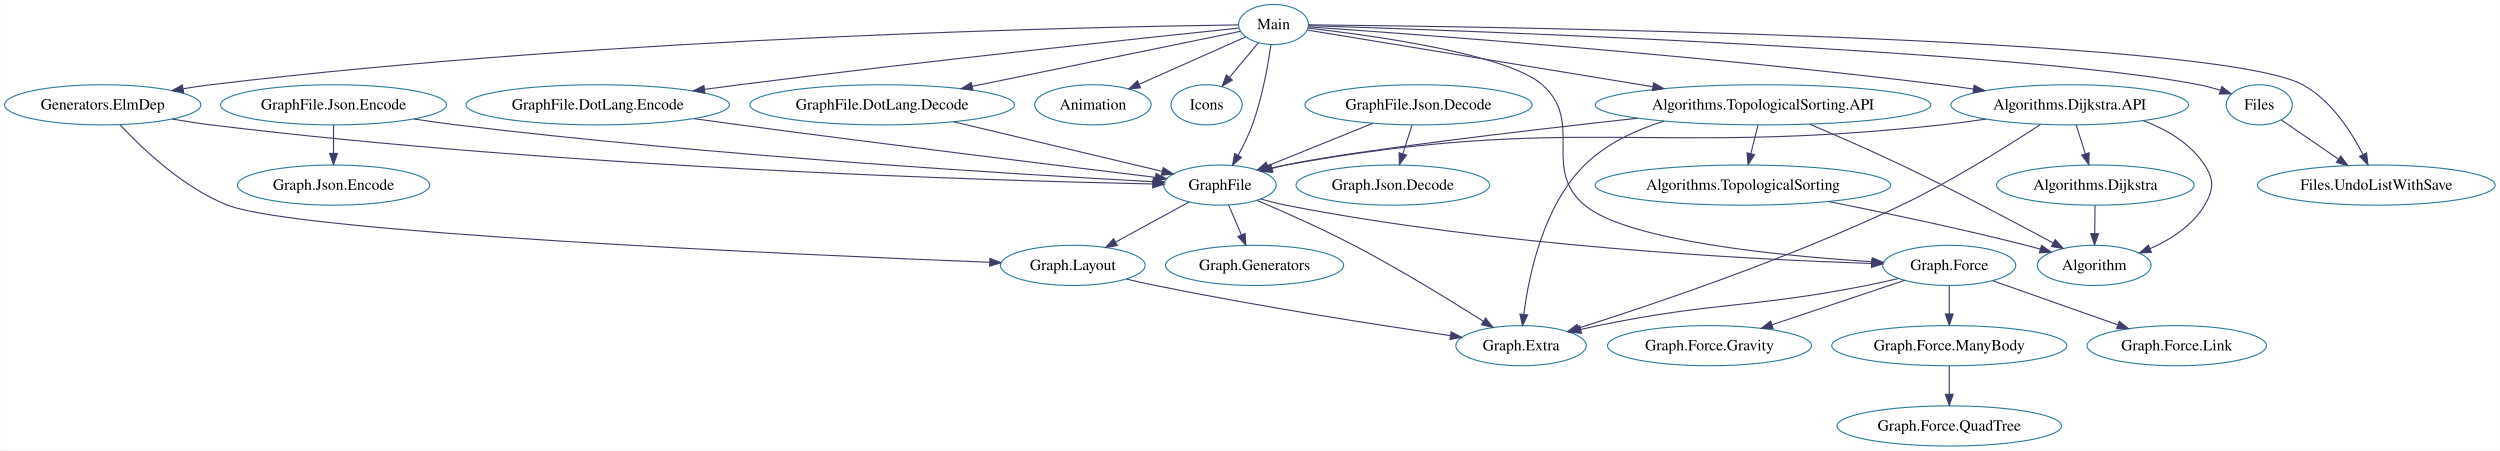
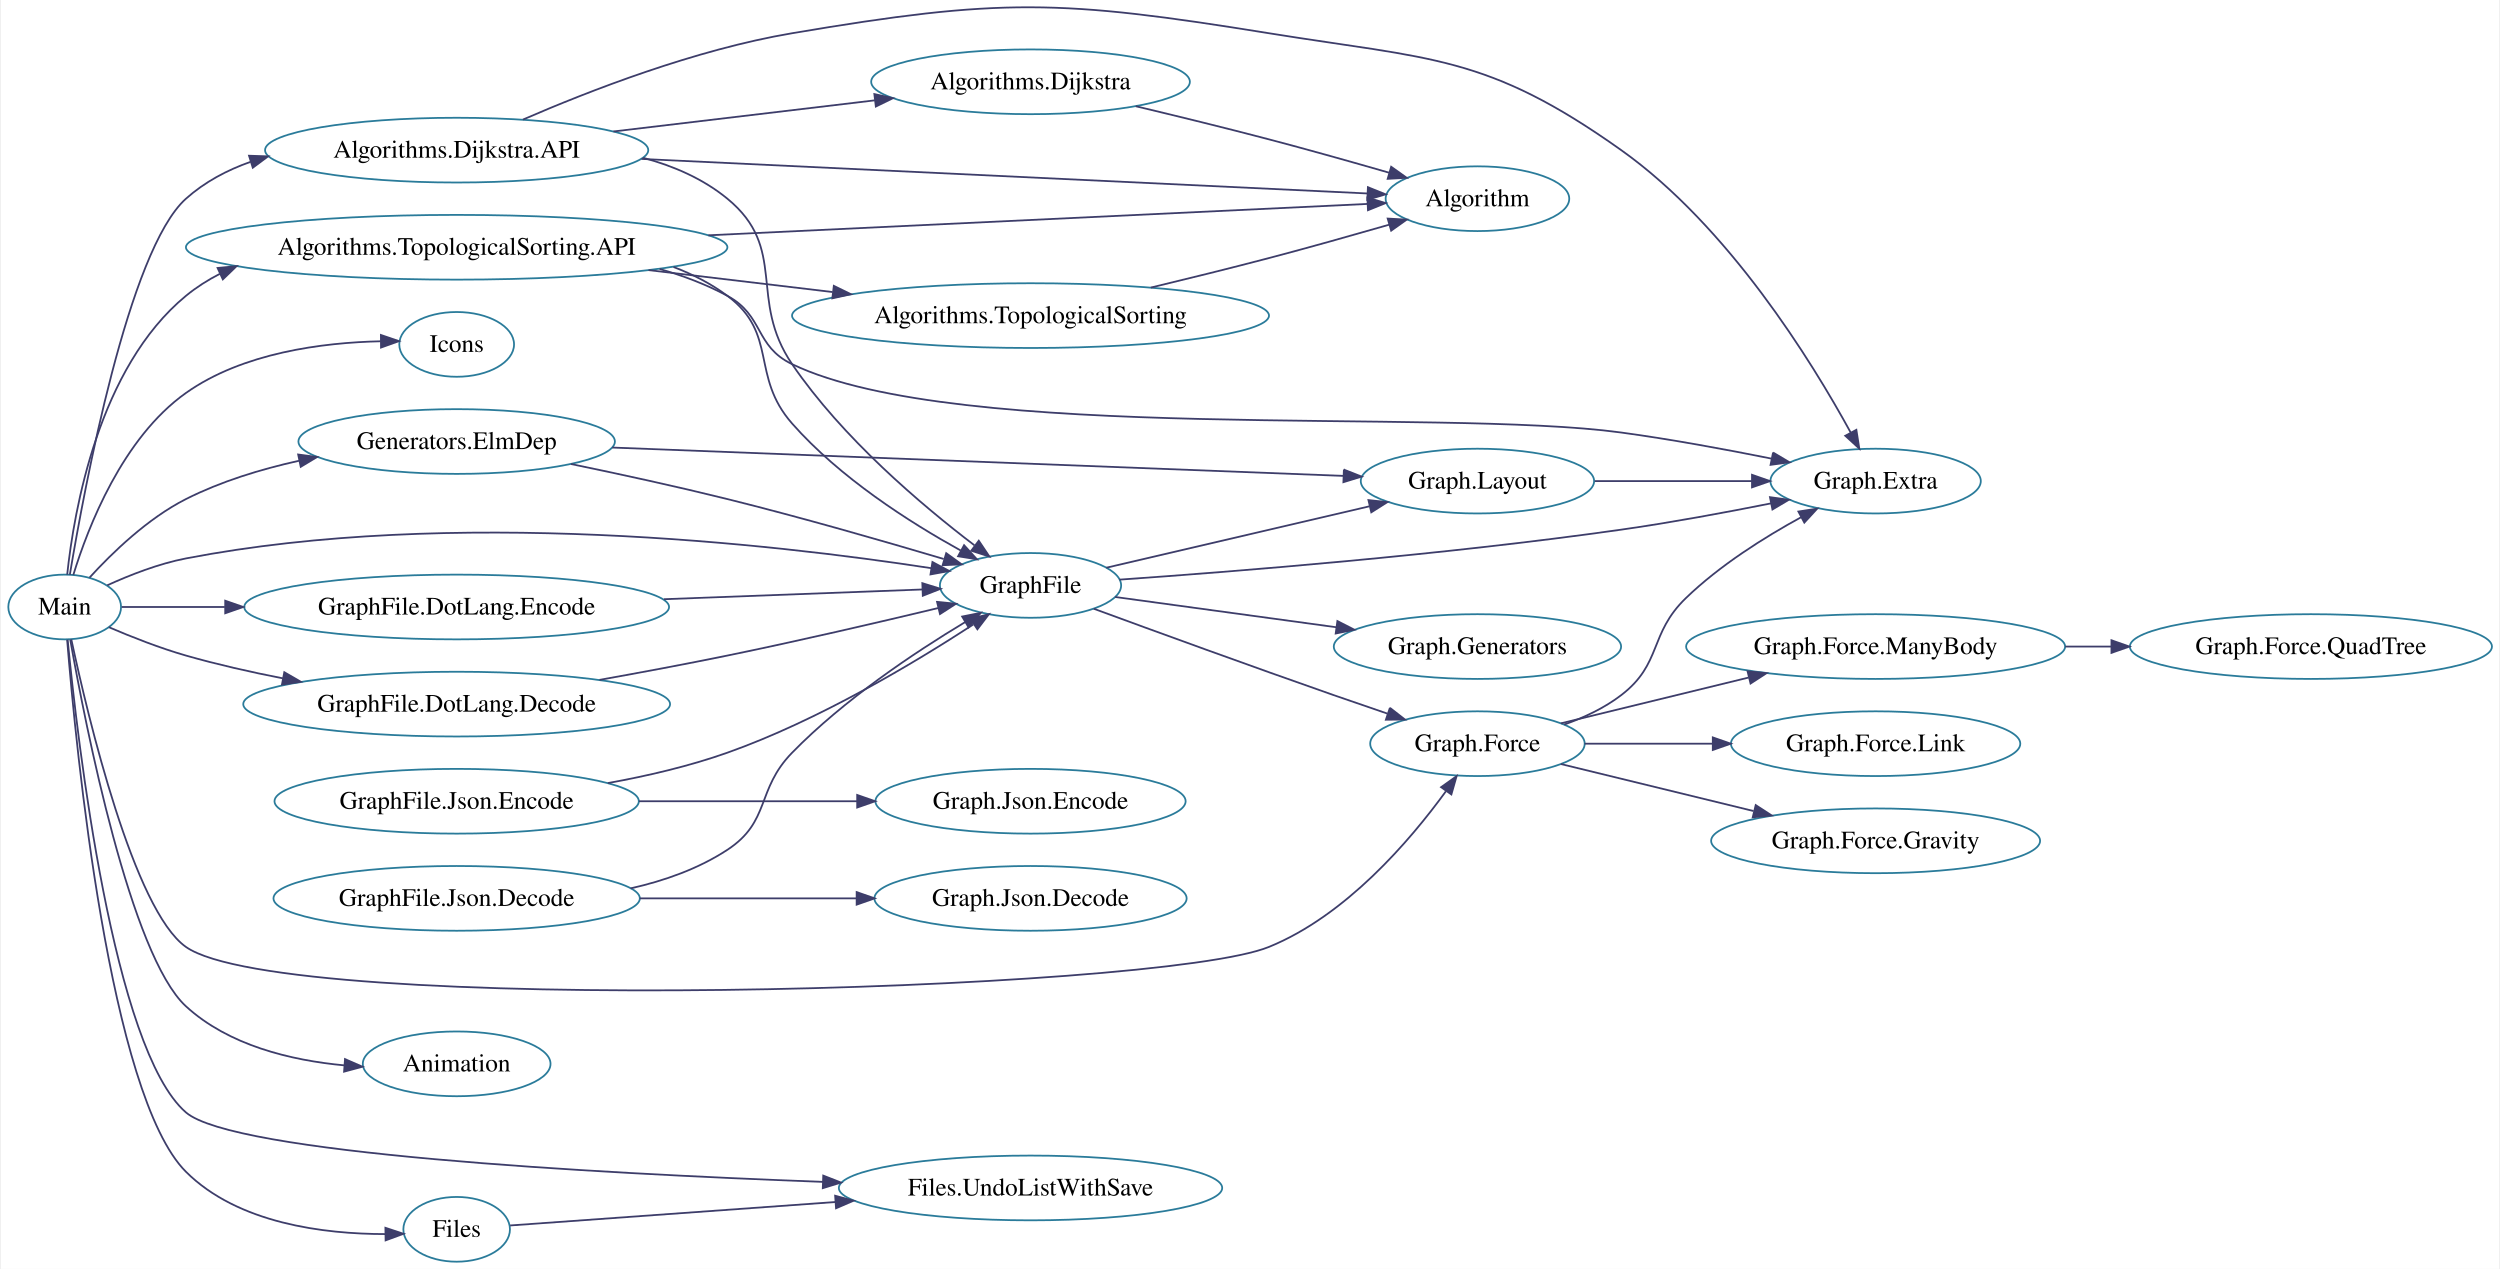
- <svg xmlns="http://www.w3.org/2000/svg" width="2242pt" height="404pt" viewBox="0 0 2241.78 404">
-   <g class="graph" transform="translate(4 400)">
-     <path fill="#fff" stroke="transparent" d="M-4 4v-404h2241.779V4H-4z" />
-     <g class="node">
-       <ellipse fill="none" stroke="#2a7b9a" cx="1137.99" cy="-378" rx="31.339" ry="18" />
-       <text text-anchor="middle" x="1137.99" y="-373.8" font-family="Times,serif" font-size="14">Main</text>
-     </g>
-     <g class="node">
-       <ellipse fill="none" stroke="#2a7b9a" cx="1077.99" cy="-306" rx="31.901" ry="18" />
-       <text text-anchor="middle" x="1077.99" y="-301.8" font-family="Times,serif" font-size="14">Icons</text>
-     </g>
-     <g class="edge">
-       <path fill="none" stroke="#3d3d6a" d="M1124.375-361.662l-25.864 31.036" />
-       <path fill="#3d3d6a" stroke="#3d3d6a" d="M1101.058-328.214l-9.09 5.441 3.712-9.923 5.378 4.482z" />
-     </g>
-     <g class="node">
-       <ellipse fill="none" stroke="#2a7b9a" cx="531.99" cy="-306" rx="118.104" ry="18" />
-       <text text-anchor="middle" x="531.99" y="-301.8" font-family="Times,serif" font-size="14">GraphFile.DotLang.Encode</text>
-     </g>
-     <g class="edge">
-       <path fill="none" stroke="#3d3d6a" d="M1106.85-374.8c-76.386 7.916-279.127 29.336-447.86 50.8a3509.213 3509.213 0 00-31.237 4.13" />
-       <path fill="#3d3d6a" stroke="#3d3d6a" d="M628.064-316.38l-10.384-2.105 9.43-4.83.954 6.935z" />
-     </g>
-     <g class="node">
-       <ellipse fill="none" stroke="#2a7b9a" cx="786.99" cy="-306" rx="118.665" ry="18" />
-       <text text-anchor="middle" x="786.99" y="-301.8" font-family="Times,serif" font-size="14">GraphFile.DotLang.Decode</text>
-     </g>
-     <g class="edge">
-       <path fill="none" stroke="#3d3d6a" d="M1108.366-371.923L868-322.617" />
-       <path fill="#3d3d6a" stroke="#3d3d6a" d="M868.377-319.122l-10.499-1.42 9.093-5.437 1.406 6.857z" />
-     </g>
-     <g class="node">
-       <ellipse fill="none" stroke="#2a7b9a" cx="1089.99" cy="-234" rx="50.378" ry="18" />
-       <text text-anchor="middle" x="1089.99" y="-229.8" font-family="Times,serif" font-size="14">GraphFile</text>
-     </g>
-     <g class="edge">
-       <path fill="none" stroke="#3d3d6a" d="M1135.729-359.993c-2.673 18.474-7.912 47.845-16.74 71.993-3.38 9.248-8.105 18.866-12.762 27.377" />
-       <path fill="#3d3d6a" stroke="#3d3d6a" d="M1109.25-258.858l-7.982 6.968 1.895-10.425 6.087 3.457z" />
-     </g>
-     <g class="node">
-       <ellipse fill="none" stroke="#2a7b9a" cx="1743.99" cy="-162" rx="59.631" ry="18" />
-       <text text-anchor="middle" x="1743.99" y="-157.8" font-family="Times,serif" font-size="14">Graph.Force</text>
-     </g>
-     <g class="edge">
-       <path fill="none" stroke="#3d3d6a" d="M1168.973-374.792c57.815 6.573 179.086 23.309 210.017 50.792 38.038 33.798-.982 75.295 38 108 38.07 31.94 173.632 45.362 257.796 50.715" />
-       <path fill="#3d3d6a" stroke="#3d3d6a" d="M1675.018-168.778l9.767 4.106-10.195 2.881.428-6.987z" />
-     </g>
-     <g class="node">
-       <ellipse fill="none" stroke="#2a7b9a" cx="87.99" cy="-306" rx="87.98" ry="18" />
-       <text text-anchor="middle" x="87.99" y="-301.8" font-family="Times,serif" font-size="14">Generators.ElmDep</text>
-     </g>
-     <g class="edge">
-       <path fill="none" stroke="#3d3d6a" d="M1106.19-377.66c-120.625 1.598-561.303 10.249-921.2 53.66-8.04.97-16.418 2.195-24.735 3.549" />
-       <path fill="#3d3d6a" stroke="#3d3d6a" d="M160.61-316.962l-10.444-1.783 9.276-5.119 1.167 6.902z" />
-     </g>
-     <g class="node">
-       <ellipse fill="none" stroke="#2a7b9a" cx="2126.99" cy="-234" rx="106.578" ry="18" />
-       <text text-anchor="middle" x="2126.99" y="-229.8" font-family="Times,serif" font-size="14">Files.UndoListWithSave</text>
-     </g>
-     <g class="edge">
-       <path fill="none" stroke="#3d3d6a" d="M1169.51-377.737c152.732 1.484 811.77 10.373 891.48 53.737 25.092 13.65 43.172 41.425 53.994 62.53" />
-       <path fill="#3d3d6a" stroke="#3d3d6a" d="M2118.21-262.84l1.235 10.523-7.527-7.456 6.292-3.067z" />
-     </g>
-     <g class="node">
-       <ellipse fill="none" stroke="#2a7b9a" cx="2021.99" cy="-306" rx="29.63" ry="18" />
-       <text text-anchor="middle" x="2021.99" y="-301.8" font-family="Times,serif" font-size="14">Files</text>
-     </g>
-     <g class="edge">
-       <path fill="none" stroke="#3d3d6a" d="M1169.699-377.025c132.336 4.235 640.992 22.225 798.29 53.025 6.301 1.234 12.882 3 19.195 4.95" />
-       <path fill="#3d3d6a" stroke="#3d3d6a" d="M1988.399-322.334l8.405 6.449-10.593.2 2.188-6.65z" />
-     </g>
-     <g class="node">
-       <ellipse fill="none" stroke="#2a7b9a" cx="975.99" cy="-306" rx="52.187" ry="18" />
-       <text text-anchor="middle" x="975.99" y="-301.8" font-family="Times,serif" font-size="14">Animation</text>
-     </g>
-     <g class="edge">
-       <path fill="none" stroke="#3d3d6a" d="M1113.032-366.908l-95.361 42.383" />
-       <path fill="#3d3d6a" stroke="#3d3d6a" d="M1018.8-321.197l-10.56.863 7.717-7.26 2.843 6.397z" />
-     </g>
-     <g class="node">
-       <ellipse fill="none" stroke="#2a7b9a" cx="1576.99" cy="-306" rx="150.524" ry="18" />
-       <text text-anchor="middle" x="1576.99" y="-301.8" font-family="Times,serif" font-size="14">Algorithms.TopologicalSorting.API</text>
-     </g>
-     <g class="edge">
-       <path fill="none" stroke="#3d3d6a" d="M1168.51-372.994l309.517 50.763" />
-       <path fill="#3d3d6a" stroke="#3d3d6a" d="M1478.786-325.653l9.302 5.072-10.435 1.836 1.133-6.908z" />
-     </g>
-     <g class="node">
-       <ellipse fill="none" stroke="#2a7b9a" cx="1851.99" cy="-306" rx="106.535" ry="18" />
-       <text text-anchor="middle" x="1851.99" y="-301.8" font-family="Times,serif" font-size="14">Algorithms.Dijkstra.API</text>
-     </g>
-     <g class="edge">
-       <path fill="none" stroke="#3d3d6a" d="M1169.245-375.906c88.97 6.116 351.156 25.222 567.745 51.906 9.303 1.146 19.011 2.468 28.671 3.864" />
-       <path fill="#3d3d6a" stroke="#3d3d6a" d="M1766.309-323.578l9.383 4.92-10.403 2.005 1.02-6.925z" />
-     </g>
-     <g class="node">
-       <ellipse fill="none" stroke="#2a7b9a" cx="294.99" cy="-306" rx="101.287" ry="18" />
-       <text text-anchor="middle" x="294.99" y="-301.8" font-family="Times,serif" font-size="14">GraphFile.Json.Encode</text>
-     </g>
-     <g class="edge">
-       <path fill="none" stroke="#3d3d6a" d="M367.054-293.323c12.618 1.966 25.64 3.835 37.936 5.323 230.149 27.853 505.62 44.537 624.974 50.958" />
-       <path fill="#3d3d6a" stroke="#3d3d6a" d="M1030.198-240.535l9.8 4.028-10.173 2.963.373-6.99z" />
-     </g>
-     <g class="node">
-       <ellipse fill="none" stroke="#2a7b9a" cx="294.99" cy="-234" rx="86.243" ry="18" />
-       <text text-anchor="middle" x="294.99" y="-229.8" font-family="Times,serif" font-size="14">Graph.Json.Encode</text>
-     </g>
-     <g class="edge">
-       <path fill="none" stroke="#3d3d6a" d="M294.99-287.831v25.414" />
-       <path fill="#3d3d6a" stroke="#3d3d6a" d="M298.49-262.413l-3.5 10-3.5-10h7z" />
-     </g>
-     <g class="node">
-       <ellipse fill="none" stroke="#2a7b9a" cx="1267.99" cy="-306" rx="101.848" ry="18" />
-       <text text-anchor="middle" x="1267.99" y="-301.8" font-family="Times,serif" font-size="14">GraphFile.Json.Decode</text>
-     </g>
-     <g class="edge">
-       <path fill="none" stroke="#3d3d6a" d="M1227.153-289.482l-94.322 38.153" />
-       <path fill="#3d3d6a" stroke="#3d3d6a" d="M1134.064-248.053l-10.582.506 7.958-6.995 2.624 6.49z" />
-     </g>
-     <g class="node">
-       <ellipse fill="none" stroke="#2a7b9a" cx="1244.99" cy="-234" rx="86.803" ry="18" />
-       <text text-anchor="middle" x="1244.99" y="-229.8" font-family="Times,serif" font-size="14">Graph.Json.Decode</text>
-     </g>
-     <g class="edge">
-       <path fill="none" stroke="#3d3d6a" d="M1262.186-287.831l-8.209 25.696" />
-       <path fill="#3d3d6a" stroke="#3d3d6a" d="M1257.249-260.874l-6.377 8.46-.291-10.59 6.668 2.13z" />
-     </g>
-     <g class="edge">
-       <path fill="none" stroke="#3d3d6a" d="M618.041-293.612A6661.258 6661.258 0 00658.99-288c133.465 17.818 290.42 37.05 373.173 47.056" />
-       <path fill="#3d3d6a" stroke="#3d3d6a" d="M1032.615-244.415l9.508 4.674-10.347 2.275.84-6.95z" />
-     </g>
-     <g class="edge">
-       <path fill="none" stroke="#3d3d6a" d="M850.878-290.819l187.198 44.483" />
-       <path fill="#3d3d6a" stroke="#3d3d6a" d="M1039.132-249.683l8.92 5.718-10.539 1.093 1.619-6.81z" />
-     </g>
-     <g class="node">
-       <ellipse fill="none" stroke="#2a7b9a" cx="957.99" cy="-162" rx="64.872" ry="18" />
-       <text text-anchor="middle" x="957.99" y="-157.8" font-family="Times,serif" font-size="14">Graph.Layout</text>
-     </g>
-     <g class="edge">
-       <path fill="none" stroke="#3d3d6a" d="M1062.318-218.906l-65.834 35.91" />
-       <path fill="#3d3d6a" stroke="#3d3d6a" d="M997.913-179.79l-10.455 1.716 7.103-7.86 3.352 6.145z" />
-     </g>
-     <g class="node">
-       <ellipse fill="none" stroke="#2a7b9a" cx="1120.99" cy="-162" rx="79.876" ry="18" />
-       <text text-anchor="middle" x="1120.99" y="-157.8" font-family="Times,serif" font-size="14">Graph.Generators</text>
-     </g>
-     <g class="edge">
-       <path fill="none" stroke="#3d3d6a" d="M1097.653-216.202l11.53 26.78" />
-       <path fill="#3d3d6a" stroke="#3d3d6a" d="M1112.46-190.662l.74 10.569-7.17-7.8 6.43-2.77z" />
-     </g>
-     <g class="edge">
-       <path fill="none" stroke="#3d3d6a" d="M1126.517-221.582c7.371 2.143 15.116 4.142 22.473 5.582 187.548 36.714 413.34 48.552 525.176 52.304" />
-       <path fill="#3d3d6a" stroke="#3d3d6a" d="M1674.421-167.19l9.882 3.822-10.109 3.175.227-6.997z" />
-     </g>
-     <g class="node">
-       <ellipse fill="none" stroke="#2a7b9a" cx="1359.99" cy="-90" rx="58.487" ry="18" />
-       <text text-anchor="middle" x="1359.99" y="-85.8" font-family="Times,serif" font-size="14">Graph.Extra</text>
-     </g>
-     <g class="edge">
-       <path fill="none" stroke="#3d3d6a" d="M1123.082-220.352c24.38 10.353 58.158 25.325 86.908 40.352 40.855 21.355 86 49.029 115.982 68.02" />
-       <path fill="#3d3d6a" stroke="#3d3d6a" d="M1328.21-114.705l6.558 8.322-10.316-2.416 3.759-5.906z" />
-     </g>
-     <g class="edge">
-       <path fill="none" stroke="#3d3d6a" d="M1006.037-149.756c8.616 2.037 17.531 4.041 25.953 5.756 91.388 18.61 198.103 35.243 264.376 44.98" />
-       <path fill="#3d3d6a" stroke="#3d3d6a" d="M1297.258-102.428l9.389 4.91-10.401 2.017 1.012-6.927z" />
-     </g>
-     <g class="node">
-       <ellipse fill="none" stroke="#2a7b9a" cx="1743.99" cy="-18" rx="100.665" ry="18" />
-       <text text-anchor="middle" x="1743.99" y="-13.8" font-family="Times,serif" font-size="14">Graph.Force.QuadTree</text>
-     </g>
-     <g class="node">
-       <ellipse fill="none" stroke="#2a7b9a" cx="1743.99" cy="-90" rx="105.366" ry="18" />
-       <text text-anchor="middle" x="1743.99" y="-85.8" font-family="Times,serif" font-size="14">Graph.Force.ManyBody</text>
-     </g>
-     <g class="edge">
-       <path fill="none" stroke="#3d3d6a" d="M1743.99-71.831v25.414" />
-       <path fill="#3d3d6a" stroke="#3d3d6a" d="M1747.49-46.413l-3.5 10-3.5-10h7z" />
-     </g>
-     <g class="node">
-       <ellipse fill="none" stroke="#2a7b9a" cx="1947.99" cy="-90" rx="80.44" ry="18" />
-       <text text-anchor="middle" x="1947.99" y="-85.8" font-family="Times,serif" font-size="14">Graph.Force.Link</text>
-     </g>
-     <g class="node">
-       <ellipse fill="none" stroke="#2a7b9a" cx="1528.99" cy="-90" rx="91.454" ry="18" />
-       <text text-anchor="middle" x="1528.99" y="-85.8" font-family="Times,serif" font-size="14">Graph.Force.Gravity</text>
-     </g>
-     <g class="edge">
-       <path fill="none" stroke="#3d3d6a" d="M1743.99-143.831v25.414" />
-       <path fill="#3d3d6a" stroke="#3d3d6a" d="M1747.49-118.413l-3.5 10-3.5-10h7z" />
-     </g>
-     <g class="edge">
-       <path fill="none" stroke="#3d3d6a" d="M1782.84-148.288l112.237 39.613" />
-       <path fill="#3d3d6a" stroke="#3d3d6a" d="M1896.428-111.91l8.264 6.629-10.594-.028 2.33-6.601z" />
-     </g>
-     <g class="edge">
-       <path fill="none" stroke="#3d3d6a" d="M1704.054-148.626l-118.885 39.812" />
-       <path fill="#3d3d6a" stroke="#3d3d6a" d="M1586.033-105.412l-10.594-.143 8.37-6.494 2.224 6.637z" />
-     </g>
-     <g class="edge">
-       <path fill="none" stroke="#3d3d6a" d="M1698.342-150.213c-9.345 2.22-19.14 4.408-28.352 6.213-106.28 20.82-134.897 14.3-241 36a508.566 508.566 0 00-15.43 3.428" />
-       <path fill="#3d3d6a" stroke="#3d3d6a" d="M1414.173-101.118l-10.546-1.018 8.878-5.78 1.668 6.798z" />
-     </g>
-     <g class="edge">
-       <path fill="none" stroke="#3d3d6a" d="M150.43-293.237c11.456 2.006 23.339 3.867 34.56 5.237 316.592 38.669 699.016 49.955 844.692 52.98" />
-       <path fill="#3d3d6a" stroke="#3d3d6a" d="M1029.83-238.518l9.928 3.702-10.07 3.297.142-7z" />
-     </g>
-     <g class="edge">
-       <path fill="none" stroke="#3d3d6a" d="M103.7-287.977c19.95 21.472 56.584 56.393 96.29 71.977 62.494 24.529 504.818 44.19 683.449 51.217" />
-       <path fill="#3d3d6a" stroke="#3d3d6a" d="M883.683-168.276l9.856 3.888-10.13 3.107.274-6.995z" />
-     </g>
-     <g class="edge">
-       <path fill="none" stroke="#3d3d6a" d="M2041.74-292.457l51.092 35.035" />
-       <path fill="#3d3d6a" stroke="#3d3d6a" d="M2095.099-260.112l6.268 8.542-10.227-2.769 3.959-5.773z" />
-     </g>
-     <g class="edge">
-       <path fill="none" stroke="#3d3d6a" d="M1464.29-293.983c-106.074 11.71-257.077 29.524-315.3 41.983-4.065.87-8.253 1.89-12.434 2.994" />
-       <path fill="#3d3d6a" stroke="#3d3d6a" d="M1137.448-245.621l-10.573-.686 8.693-6.057 1.88 6.743z" />
-     </g>
-     <g class="edge">
-       <path fill="none" stroke="#3d3d6a" d="M1488.177-291.37c-25.647 7.984-51.889 20.318-71.187 39.37-36.822 36.353-49.915 97.868-54.53 133.722" />
-       <path fill="#3d3d6a" stroke="#3d3d6a" d="M1365.902-117.566l-4.618 9.536-2.337-10.334 6.955.798z" />
-     </g>
-     <g class="node">
-       <ellipse fill="none" stroke="#2a7b9a" cx="1558.99" cy="-234" rx="132.586" ry="18" />
-       <text text-anchor="middle" x="1558.99" y="-229.8" font-family="Times,serif" font-size="14">Algorithms.TopologicalSorting</text>
-     </g>
-     <g class="edge">
-       <path fill="none" stroke="#3d3d6a" d="M1572.448-287.831l-6.425 25.696" />
-       <path fill="#3d3d6a" stroke="#3d3d6a" d="M1569.414-261.266l-5.82 8.853-.97-10.55 6.79 1.697z" />
-     </g>
-     <g class="node">
-       <ellipse fill="none" stroke="#2a7b9a" cx="1873.99" cy="-162" rx="51.043" ry="18" />
-       <text text-anchor="middle" x="1873.99" y="-157.8" font-family="Times,serif" font-size="14">Algorithm</text>
-     </g>
-     <g class="edge">
-       <path fill="none" stroke="#3d3d6a" d="M1618.93-288.587c24.177 10.25 55.04 23.694 82.06 36.587 47.683 22.753 101.519 51.21 136.287 69.962" />
-       <path fill="#3d3d6a" stroke="#3d3d6a" d="M1838.991-185.09l7.132 7.835-10.462-1.678 3.33-6.157z" />
-     </g>
-     <g class="edge">
-       <path fill="none" stroke="#3d3d6a" d="M1635.761-219.29c50.574 10.086 118.123 24.31 177.229 39.29a615.317 615.317 0 0112.564 3.338" />
-       <path fill="#3d3d6a" stroke="#3d3d6a" d="M1826.721-179.97l8.67 6.09-10.575.646 1.905-6.736z" />
-     </g>
-     <g class="edge">
-       <path fill="none" stroke="#3d3d6a" d="M1776.965-293.215c-13.288 1.966-27.017 3.807-39.975 5.215-260.292 28.275-330.344-10.522-588 36-4.21.76-8.54 1.72-12.854 2.802" />
-       <path fill="#3d3d6a" stroke="#3d3d6a" d="M1136.737-245.735l-10.568-.763 8.737-5.994 1.83 6.757z" />
-     </g>
-     <g class="edge">
-       <path fill="none" stroke="#3d3d6a" d="M1825.806-288.373c-29.485 19.363-79.243 50.599-124.816 72.373-99.465 47.523-221.938 88.85-289.724 110.315" />
-       <path fill="#3d3d6a" stroke="#3d3d6a" d="M1412.26-102.328l-10.59-.335 8.488-6.342 2.102 6.677z" />
-     </g>
-     <g class="node">
-       <ellipse fill="none" stroke="#2a7b9a" cx="1874.99" cy="-234" rx="88.598" ry="18" />
-       <text text-anchor="middle" x="1874.99" y="-229.8" font-family="Times,serif" font-size="14">Algorithms.Dijkstra</text>
-     </g>
-     <g class="edge">
-       <path fill="none" stroke="#3d3d6a" d="M1857.794-287.831l8.208 25.696" />
-       <path fill="#3d3d6a" stroke="#3d3d6a" d="M1869.399-263.004l-.291 10.59-6.377-8.46 6.668-2.13z" />
-     </g>
-     <g class="edge">
-       <path fill="none" stroke="#3d3d6a" d="M1918.077-291.78c21.19 8.02 42.392 20.482 54.913 39.78 8.708 13.423 8.167 22.242 0 36-10.815 18.219-30.178 30.684-48.928 39.004" />
-       <path fill="#3d3d6a" stroke="#3d3d6a" d="M1925.234-173.694l-10.58.568 7.917-7.041 2.663 6.474z" />
-     </g>
-     <g class="edge">
-       <path fill="none" stroke="#3d3d6a" d="M1874.737-215.831l-.353 25.414" />
-       <path fill="#3d3d6a" stroke="#3d3d6a" d="M1877.884-190.364l-3.639 9.95-3.36-10.047 7 .097z" />
+ <svg xmlns="http://www.w3.org/2000/svg" width="1852" height="940" viewBox="0 0 1388.86 705.48">
+   <g class="graph" transform="translate(4 701.475)">
+     <path fill="#fff" stroke="transparent" d="M-4 4v-705.475h1388.855V4H-4z" />
+     <g class="node">
+       <ellipse fill="none" stroke="#2a7b9a" cx="31.419" cy="-364" rx="31.339" ry="18" />
+       <text text-anchor="middle" x="31.419" y="-359.8" font-family="Times,serif" font-size="14">Main</text>
+     </g>
+     <g class="node">
+       <ellipse fill="none" stroke="#2a7b9a" cx="249.351" cy="-510" rx="31.901" ry="18" />
+       <text text-anchor="middle" x="249.351" y="-505.8" font-family="Times,serif" font-size="14">Icons</text>
+     </g>
+     <g class="edge">
+       <path fill="none" stroke="#3d3d6a" d="M36.224-381.819c8.153-26.59 27.353-76.197 62.615-101.181 31.567-22.366 75.968-28.017 108.362-28.736" />
+       <path fill="#3d3d6a" stroke="#3d3d6a" d="M207.24-515.237l10.025 3.426-9.973 3.574-.053-7z" />
+     </g>
+     <g class="node">
+       <ellipse fill="none" stroke="#2a7b9a" cx="249.351" cy="-364" rx="118.104" ry="18" />
+       <text text-anchor="middle" x="249.351" y="-359.8" font-family="Times,serif" font-size="14">GraphFile.DotLang.Encode</text>
+     </g>
+     <g class="edge">
+       <path fill="none" stroke="#3d3d6a" d="M63.108-364h57.37" />
+       <path fill="#3d3d6a" stroke="#3d3d6a" d="M120.669-367.5l10 3.5-10 3.5v-7z" />
+     </g>
+     <g class="node">
+       <ellipse fill="none" stroke="#2a7b9a" cx="249.351" cy="-310" rx="118.665" ry="18" />
+       <text text-anchor="middle" x="249.351" y="-305.8" font-family="Times,serif" font-size="14">GraphFile.DotLang.Decode</text>
+     </g>
+     <g class="edge">
+       <path fill="none" stroke="#3d3d6a" d="M55.971-352.767c12.6 5.404 28.324 11.597 42.868 15.767 17.225 4.939 35.831 9.15 53.892 12.674" />
+       <path fill="#3d3d6a" stroke="#3d3d6a" d="M153.522-327.738l9.174 5.3-10.476 1.577 1.302-6.877z" />
+     </g>
+     <g class="node">
+       <ellipse fill="none" stroke="#2a7b9a" cx="568.405" cy="-376" rx="50.378" ry="18" />
+       <text text-anchor="middle" x="568.405" y="-371.8" font-family="Times,serif" font-size="14">GraphFile</text>
+     </g>
+     <g class="edge">
+       <path fill="none" stroke="#3d3d6a" d="M55.083-376.055c12.632-5.764 28.652-12.033 43.756-14.945 147.528-28.443 325.87-8.187 414.297 5.411" />
+       <path fill="#3d3d6a" stroke="#3d3d6a" d="M513.873-389.016l9.336 5.008-10.421 1.908 1.085-6.916z" />
+     </g>
+     <g class="node">
+       <ellipse fill="none" stroke="#2a7b9a" cx="816.886" cy="-288" rx="59.631" ry="18" />
+       <text text-anchor="middle" x="816.886" y="-283.8" font-family="Times,serif" font-size="14">Graph.Force</text>
+     </g>
+     <g class="edge">
+       <path fill="none" stroke="#3d3d6a" d="M35.108-345.99c9.246 43.183 34.76 150.565 63.73 170.99 54.68 38.549 540.139 25.205 602.11 0 42.759-17.39 78.37-58.972 98.407-86.55" />
+       <path fill="#3d3d6a" stroke="#3d3d6a" d="M796.672-263.818l8.63-6.146-2.914 10.186-5.716-4.04z" />
+     </g>
+     <g class="node">
+       <ellipse fill="none" stroke="#2a7b9a" cx="249.351" cy="-456" rx="87.98" ry="18" />
+       <text text-anchor="middle" x="249.351" y="-451.8" font-family="Times,serif" font-size="14">Generators.ElmDep</text>
+     </g>
+     <g class="edge">
+       <path fill="none" stroke="#3d3d6a" d="M45.237-380.338c12.567-13.774 32.35-32.91 53.602-43.662 19.344-9.786 41.548-16.584 62.855-21.304" />
+       <path fill="#3d3d6a" stroke="#3d3d6a" d="M161.231-448.782l10.503 1.388-9.077 5.465-1.426-6.853z" />
+     </g>
+     <g class="node">
+       <ellipse fill="none" stroke="#2a7b9a" cx="568.405" cy="-41" rx="106.578" ry="18" />
+       <text text-anchor="middle" x="568.405" y="-36.8" font-family="Times,serif" font-size="14">Files.UndoListWithSave</text>
+     </g>
+     <g class="edge">
+       <path fill="none" stroke="#3d3d6a" d="M33.064-345.835C38.58-289.26 58.398-117.919 98.839-83c26.264 22.678 223.784 33.74 354.144 38.626" />
+       <path fill="#3d3d6a" stroke="#3d3d6a" d="M453.166-47.87l9.865 3.865-10.122 3.13.257-6.995z" />
+     </g>
+     <g class="node">
+       <ellipse fill="none" stroke="#2a7b9a" cx="249.351" cy="-18" rx="29.63" ry="18" />
+       <text text-anchor="middle" x="249.351" y="-13.8" font-family="Times,serif" font-size="14">Files</text>
+     </g>
+     <g class="edge">
+       <path fill="none" stroke="#3d3d6a" d="M32.789-345.676C37.696-285.038 56.414-92.34 98.839-50c28.874 28.817 76.855 34.641 110.875 34.65" />
+       <path fill="#3d3d6a" stroke="#3d3d6a" d="M209.73-18.851l10.057 3.336-9.942 3.663-.114-6.999z" />
+     </g>
+     <g class="node">
+       <ellipse fill="none" stroke="#2a7b9a" cx="249.351" cy="-110" rx="52.187" ry="18" />
+       <text text-anchor="middle" x="249.351" y="-105.8" font-family="Times,serif" font-size="14">Animation</text>
+     </g>
+     <g class="edge">
+       <path fill="none" stroke="#3d3d6a" d="M34.509-345.813c8.493 47.87 33.62 175.618 64.33 203.813 23.603 21.67 58.128 30.058 88.16 32.854" />
+       <path fill="#3d3d6a" stroke="#3d3d6a" d="M187.277-112.635l9.712 4.234-10.233 2.747.52-6.98z" />
+     </g>
+     <g class="node">
+       <ellipse fill="none" stroke="#2a7b9a" cx="249.351" cy="-564" rx="150.524" ry="18" />
+       <text text-anchor="middle" x="249.351" y="-559.8" font-family="Times,serif" font-size="14">Algorithms.TopologicalSorting.API</text>
+     </g>
+     <g class="edge">
+       <path fill="none" stroke="#3d3d6a" d="M32.81-381.985C36.586-417.593 50.294-497.069 98.84-537c5.779-4.754 12.11-8.788 18.802-12.203" />
+       <path fill="#3d3d6a" stroke="#3d3d6a" d="M116.423-552.496l10.549-.991-7.628 7.353-2.92-6.362z" />
+     </g>
+     <g class="node">
+       <ellipse fill="none" stroke="#2a7b9a" cx="249.351" cy="-618" rx="106.535" ry="18" />
+       <text text-anchor="middle" x="249.351" y="-613.8" font-family="Times,serif" font-size="14">Algorithms.Dijkstra.API</text>
+     </g>
+     <g class="edge">
+       <path fill="none" stroke="#3d3d6a" d="M34.28-381.942C42.382-430.455 66.973-562.494 98.84-591c10.349-9.258 22.752-15.86 35.938-20.505" />
+       <path fill="#3d3d6a" stroke="#3d3d6a" d="M133.91-614.9l10.589.35-8.496 6.33-2.093-6.68z" />
+     </g>
+     <g class="node">
+       <ellipse fill="none" stroke="#2a7b9a" cx="249.351" cy="-256" rx="101.287" ry="18" />
+       <text text-anchor="middle" x="249.351" y="-251.8" font-family="Times,serif" font-size="14">GraphFile.Json.Encode</text>
+     </g>
+     <g class="edge">
+       <path fill="none" stroke="#3d3d6a" d="M333.42-266.091c21.996-3.985 45.425-9.454 66.442-16.909 50.528-17.922 103.912-49.901 136.733-71.283" />
+       <path fill="#3d3d6a" stroke="#3d3d6a" d="M535.012-357.431l10.275-2.58-6.423 8.425-3.852-5.845z" />
+     </g>
+     <g class="node">
+       <ellipse fill="none" stroke="#2a7b9a" cx="568.405" cy="-256" rx="86.243" ry="18" />
+       <text text-anchor="middle" x="568.405" y="-251.8" font-family="Times,serif" font-size="14">Graph.Json.Encode</text>
+     </g>
+     <g class="edge">
+       <path fill="none" stroke="#3d3d6a" d="M350.74-256h121.169" />
+       <path fill="#3d3d6a" stroke="#3d3d6a" d="M472.032-259.5l10 3.5-10 3.5v-7z" />
+     </g>
+     <g class="node">
+       <ellipse fill="none" stroke="#2a7b9a" cx="249.351" cy="-202" rx="101.848" ry="18" />
+       <text text-anchor="middle" x="249.351" y="-197.8" font-family="Times,serif" font-size="14">GraphFile.Json.Decode</text>
+     </g>
+     <g class="edge">
+       <path fill="none" stroke="#3d3d6a" d="M346.066-207.556c18.91-4.247 37.81-10.967 53.796-21.444 24.125-15.811 15.849-33.362 36-54 28.708-29.4 67.847-55.548 96.145-72.571" />
+       <path fill="#3d3d6a" stroke="#3d3d6a" d="M530.399-358.687l10.387-2.084-6.82 8.108-3.567-6.024z" />
+     </g>
+     <g class="node">
+       <ellipse fill="none" stroke="#2a7b9a" cx="568.405" cy="-202" rx="86.803" ry="18" />
+       <text text-anchor="middle" x="568.405" y="-197.8" font-family="Times,serif" font-size="14">Graph.Json.Decode</text>
+     </g>
+     <g class="edge">
+       <path fill="none" stroke="#3d3d6a" d="M351.179-202h120.488" />
+       <path fill="#3d3d6a" stroke="#3d3d6a" d="M471.738-205.5l10 3.5-10 3.5v-7z" />
+     </g>
+     <g class="edge">
+       <path fill="none" stroke="#3d3d6a" d="M364.537-368.332l143.614-5.402" />
+       <path fill="#3d3d6a" stroke="#3d3d6a" d="M508.253-377.24l10.125 3.122-9.862 3.873-.263-6.995z" />
+     </g>
+     <g class="edge">
+       <path fill="none" stroke="#3d3d6a" d="M328.778-323.484c22.98-4.107 48.07-8.792 71.084-13.516 39.46-8.1 83.837-18.418 117.147-26.406" />
+       <path fill="#3d3d6a" stroke="#3d3d6a" d="M516.432-366.867l10.541 1.062-8.902 5.744-1.64-6.806z" />
+     </g>
+     <g class="node">
+       <ellipse fill="none" stroke="#2a7b9a" cx="816.886" cy="-434" rx="64.872" ry="18" />
+       <text text-anchor="middle" x="816.886" y="-429.8" font-family="Times,serif" font-size="14">Graph.Layout</text>
+     </g>
+     <g class="edge">
+       <path fill="none" stroke="#3d3d6a" d="M610.557-385.839l146.273-34.143" />
+       <path fill="#3d3d6a" stroke="#3d3d6a" d="M756.274-423.446l10.534 1.135-8.942 5.682-1.592-6.817z" />
+     </g>
+     <g class="node">
+       <ellipse fill="none" stroke="#2a7b9a" cx="816.886" cy="-342" rx="79.876" ry="18" />
+       <text text-anchor="middle" x="816.886" y="-337.8" font-family="Times,serif" font-size="14">Graph.Generators</text>
+     </g>
+     <g class="edge">
+       <path fill="none" stroke="#3d3d6a" d="M615.435-369.565l122.922 16.82" />
+       <path fill="#3d3d6a" stroke="#3d3d6a" d="M739.021-356.187l9.433 4.823-10.382 2.112.949-6.935z" />
+     </g>
+     <g class="edge">
+       <path fill="none" stroke="#3d3d6a" d="M603.513-363.045c34.039 12.503 87.173 31.862 133.435 48.045a3441.6 3441.6 0 0029.884 10.278" />
+       <path fill="#3d3d6a" stroke="#3d3d6a" d="M768.22-307.947l8.352 6.519-10.594.112 2.242-6.632z" />
+     </g>
+     <g class="node">
+       <ellipse fill="none" stroke="#2a7b9a" cx="1038.257" cy="-434" rx="58.487" ry="18" />
+       <text text-anchor="middle" x="1038.257" y="-429.8" font-family="Times,serif" font-size="14">Graph.Extra</text>
+     </g>
+     <g class="edge">
+       <path fill="none" stroke="#3d3d6a" d="M617.818-379.202c64.417-4.508 180.491-13.777 279.006-27.798 27.529-3.918 57.837-9.529 83.312-14.621" />
+       <path fill="#3d3d6a" stroke="#3d3d6a" d="M979.512-425.066l10.495 1.449-9.108 5.412-1.387-6.861z" />
+     </g>
+     <g class="edge">
+       <path fill="none" stroke="#3d3d6a" d="M882.108-434h87.365" />
+       <path fill="#3d3d6a" stroke="#3d3d6a" d="M969.533-437.5l10 3.5-10 3.5v-7z" />
+     </g>
+     <g class="node">
+       <ellipse fill="none" stroke="#2a7b9a" cx="1280.273" cy="-342" rx="100.665" ry="18" />
+       <text text-anchor="middle" x="1280.273" y="-337.8" font-family="Times,serif" font-size="14">Graph.Force.QuadTree</text>
+     </g>
+     <g class="node">
+       <ellipse fill="none" stroke="#2a7b9a" cx="1038.257" cy="-342" rx="105.366" ry="18" />
+       <text text-anchor="middle" x="1038.257" y="-337.8" font-family="Times,serif" font-size="14">Graph.Force.ManyBody</text>
+     </g>
+     <g class="edge">
+       <path fill="none" stroke="#3d3d6a" d="M1143.705-342h25.406" />
+       <path fill="#3d3d6a" stroke="#3d3d6a" d="M1169.386-345.5l10 3.5-10 3.5v-7z" />
+     </g>
+     <g class="node">
+       <ellipse fill="none" stroke="#2a7b9a" cx="1038.257" cy="-288" rx="80.44" ry="18" />
+       <text text-anchor="middle" x="1038.257" y="-283.8" font-family="Times,serif" font-size="14">Graph.Force.Link</text>
+     </g>
+     <g class="node">
+       <ellipse fill="none" stroke="#2a7b9a" cx="1038.257" cy="-234" rx="91.454" ry="18" />
+       <text text-anchor="middle" x="1038.257" y="-229.8" font-family="Times,serif" font-size="14">Graph.Force.Gravity</text>
+     </g>
+     <g class="edge">
+       <path fill="none" stroke="#3d3d6a" d="M863.293-299.32l104.394-25.465" />
+       <path fill="#3d3d6a" stroke="#3d3d6a" d="M967.064-328.236l10.545 1.03-8.886 5.77-1.659-6.8z" />
+     </g>
+     <g class="edge">
+       <path fill="none" stroke="#3d3d6a" d="M876.5-288h71.061" />
+       <path fill="#3d3d6a" stroke="#3d3d6a" d="M947.736-291.5l10 3.5-10 3.5v-7z" />
+     </g>
+     <g class="edge">
+       <path fill="none" stroke="#3d3d6a" d="M863.293-276.68l107.117 26.13" />
+       <path fill="#3d3d6a" stroke="#3d3d6a" d="M971.594-253.864l8.886 5.77-10.545 1.03 1.66-6.8z" />
+     </g>
+     <g class="edge">
+       <path fill="none" stroke="#3d3d6a" d="M865.099-298.625c11.133-3.932 22.426-9.243 31.725-16.375 22.888-17.554 15.245-33.97 36-54 18.735-18.08 43.334-33.599 64.058-44.934" />
+       <path fill="#3d3d6a" stroke="#3d3d6a" d="M995.326-417.07l10.47-1.616-7.177 7.793-3.293-6.177z" />
+     </g>
+     <g class="edge">
+       <path fill="none" stroke="#3d3d6a" d="M312.916-443.484c26.916 5.558 58.557 12.432 86.946 19.484 40.808 10.136 86.676 23.318 120.248 33.302" />
+       <path fill="#3d3d6a" stroke="#3d3d6a" d="M521.535-393.925l8.58 6.216-10.584.491 2.004-6.707z" />
+     </g>
+     <g class="edge">
+       <path fill="none" stroke="#3d3d6a" d="M335.856-452.647l406.446 15.756" />
+       <path fill="#3d3d6a" stroke="#3d3d6a" d="M742.63-440.381l9.857 3.885-10.128 3.11.272-6.995z" />
+     </g>
+     <g class="edge">
+       <path fill="none" stroke="#3d3d6a" d="M279.08-20.143l180.79-13.033" />
+       <path fill="#3d3d6a" stroke="#3d3d6a" d="M459.775-36.678l10.226 2.772-9.722 4.21-.504-6.982z" />
+     </g>
+     <g class="edge">
+       <path fill="none" stroke="#3d3d6a" d="M369.905-553.036c10.709 4.06 20.904 9.302 29.957 16.036 28.389 21.115 12.624 44.442 36 71 26.45 30.05 65.053 54.757 93.783 70.632" />
+       <path fill="#3d3d6a" stroke="#3d3d6a" d="M531.466-398.362l7.133 7.834-10.462-1.676 3.329-6.158z" />
+     </g>
+     <g class="edge">
+       <path fill="none" stroke="#3d3d6a" d="M362.19-551.936c13.132 3.759 25.992 8.631 37.672 14.936 20.473 11.05 15.025 27.937 36 38 92.67 44.46 359.12 24.121 460.962 38 27.661 3.77 58.103 9.388 83.637 14.526" />
+       <path fill="#3d3d6a" stroke="#3d3d6a" d="M981.251-449.885l9.1 5.426-10.497 1.433 1.397-6.86z" />
+     </g>
+     <g class="node">
+       <ellipse fill="none" stroke="#2a7b9a" cx="568.405" cy="-526" rx="132.586" ry="18" />
+       <text text-anchor="middle" x="568.405" y="-521.8" font-family="Times,serif" font-size="14">Algorithms.TopologicalSorting</text>
+     </g>
+     <g class="edge">
+       <path fill="none" stroke="#3d3d6a" d="M356.035-551.294l102.353 12.19" />
+       <path fill="#3d3d6a" stroke="#3d3d6a" d="M459.048-542.55l9.515 4.659-10.343 2.292.827-6.95z" />
+     </g>
+     <g class="node">
+       <ellipse fill="none" stroke="#2a7b9a" cx="816.886" cy="-591" rx="51.043" ry="18" />
+       <text text-anchor="middle" x="816.886" y="-586.8" font-family="Times,serif" font-size="14">Algorithm</text>
+     </g>
+     <g class="edge">
+       <path fill="none" stroke="#3d3d6a" d="M389.276-570.657l366.33-17.428" />
+       <path fill="#3d3d6a" stroke="#3d3d6a" d="M755.689-591.592l10.155 3.02-9.823 3.972-.332-6.992z" />
+     </g>
+     <g class="edge">
+       <path fill="none" stroke="#3d3d6a" d="M635.286-541.59c21.057-5.058 44.371-10.812 65.663-16.41 22.002-5.785 46.225-12.608 66.815-18.543" />
+       <path fill="#3d3d6a" stroke="#3d3d6a" d="M766.975-579.959l10.579.581-8.633 6.143-1.946-6.724z" />
+     </g>
+     <g class="edge">
+       <path fill="none" stroke="#3d3d6a" d="M353.023-613.733c16.988 4.54 33.402 11.696 46.84 22.733 33.929 27.87 11.285 55.708 36 92 27.903 40.974 71.814 78.2 101.368 100.711" />
+       <path fill="#3d3d6a" stroke="#3d3d6a" d="M539.633-400.862l5.9 8.8-10.1-3.2 4.2-5.6z" />
+     </g>
+     <g class="edge">
+       <path fill="none" stroke="#3d3d6a" d="M286.237-635.005c36.939-16.025 95.868-38.896 149.625-47.995 116.164-19.662 148.78-18.794 265.086 0 90.55 14.632 121.114 11.86 195.876 65 59.59 42.356 105.761 117.11 127.598 157.054" />
+       <path fill="#3d3d6a" stroke="#3d3d6a" d="M1027.554-462.511l1.645 10.466-7.813-7.156 6.168-3.31z" />
+     </g>
+     <g class="node">
+       <ellipse fill="none" stroke="#2a7b9a" cx="568.405" cy="-656" rx="88.598" ry="18" />
+       <text text-anchor="middle" x="568.405" y="-651.8" font-family="Times,serif" font-size="14">Algorithms.Dijkstra</text>
+     </g>
+     <g class="edge">
+       <path fill="none" stroke="#3d3d6a" d="M336.534-628.384l145.331-17.309" />
+       <path fill="#3d3d6a" stroke="#3d3d6a" d="M481.577-649.183l10.344 2.293-9.516 4.658-.828-6.951z" />
+     </g>
+     <g class="edge">
+       <path fill="none" stroke="#3d3d6a" d="M352.127-613.11l403.494 19.195" />
+       <path fill="#3d3d6a" stroke="#3d3d6a" d="M755.992-597.401l9.822 3.971-10.155 3.021.333-6.992z" />
+     </g>
+     <g class="edge">
+       <path fill="none" stroke="#3d3d6a" d="M626.928-642.409c23.111 5.508 49.867 12.059 74.02 18.409 22.003 5.785 46.226 12.608 66.816 18.543" />
+       <path fill="#3d3d6a" stroke="#3d3d6a" d="M768.921-608.765l8.633 6.143-10.58.58 1.947-6.723z" />
    </g>
  </g>
</svg>
